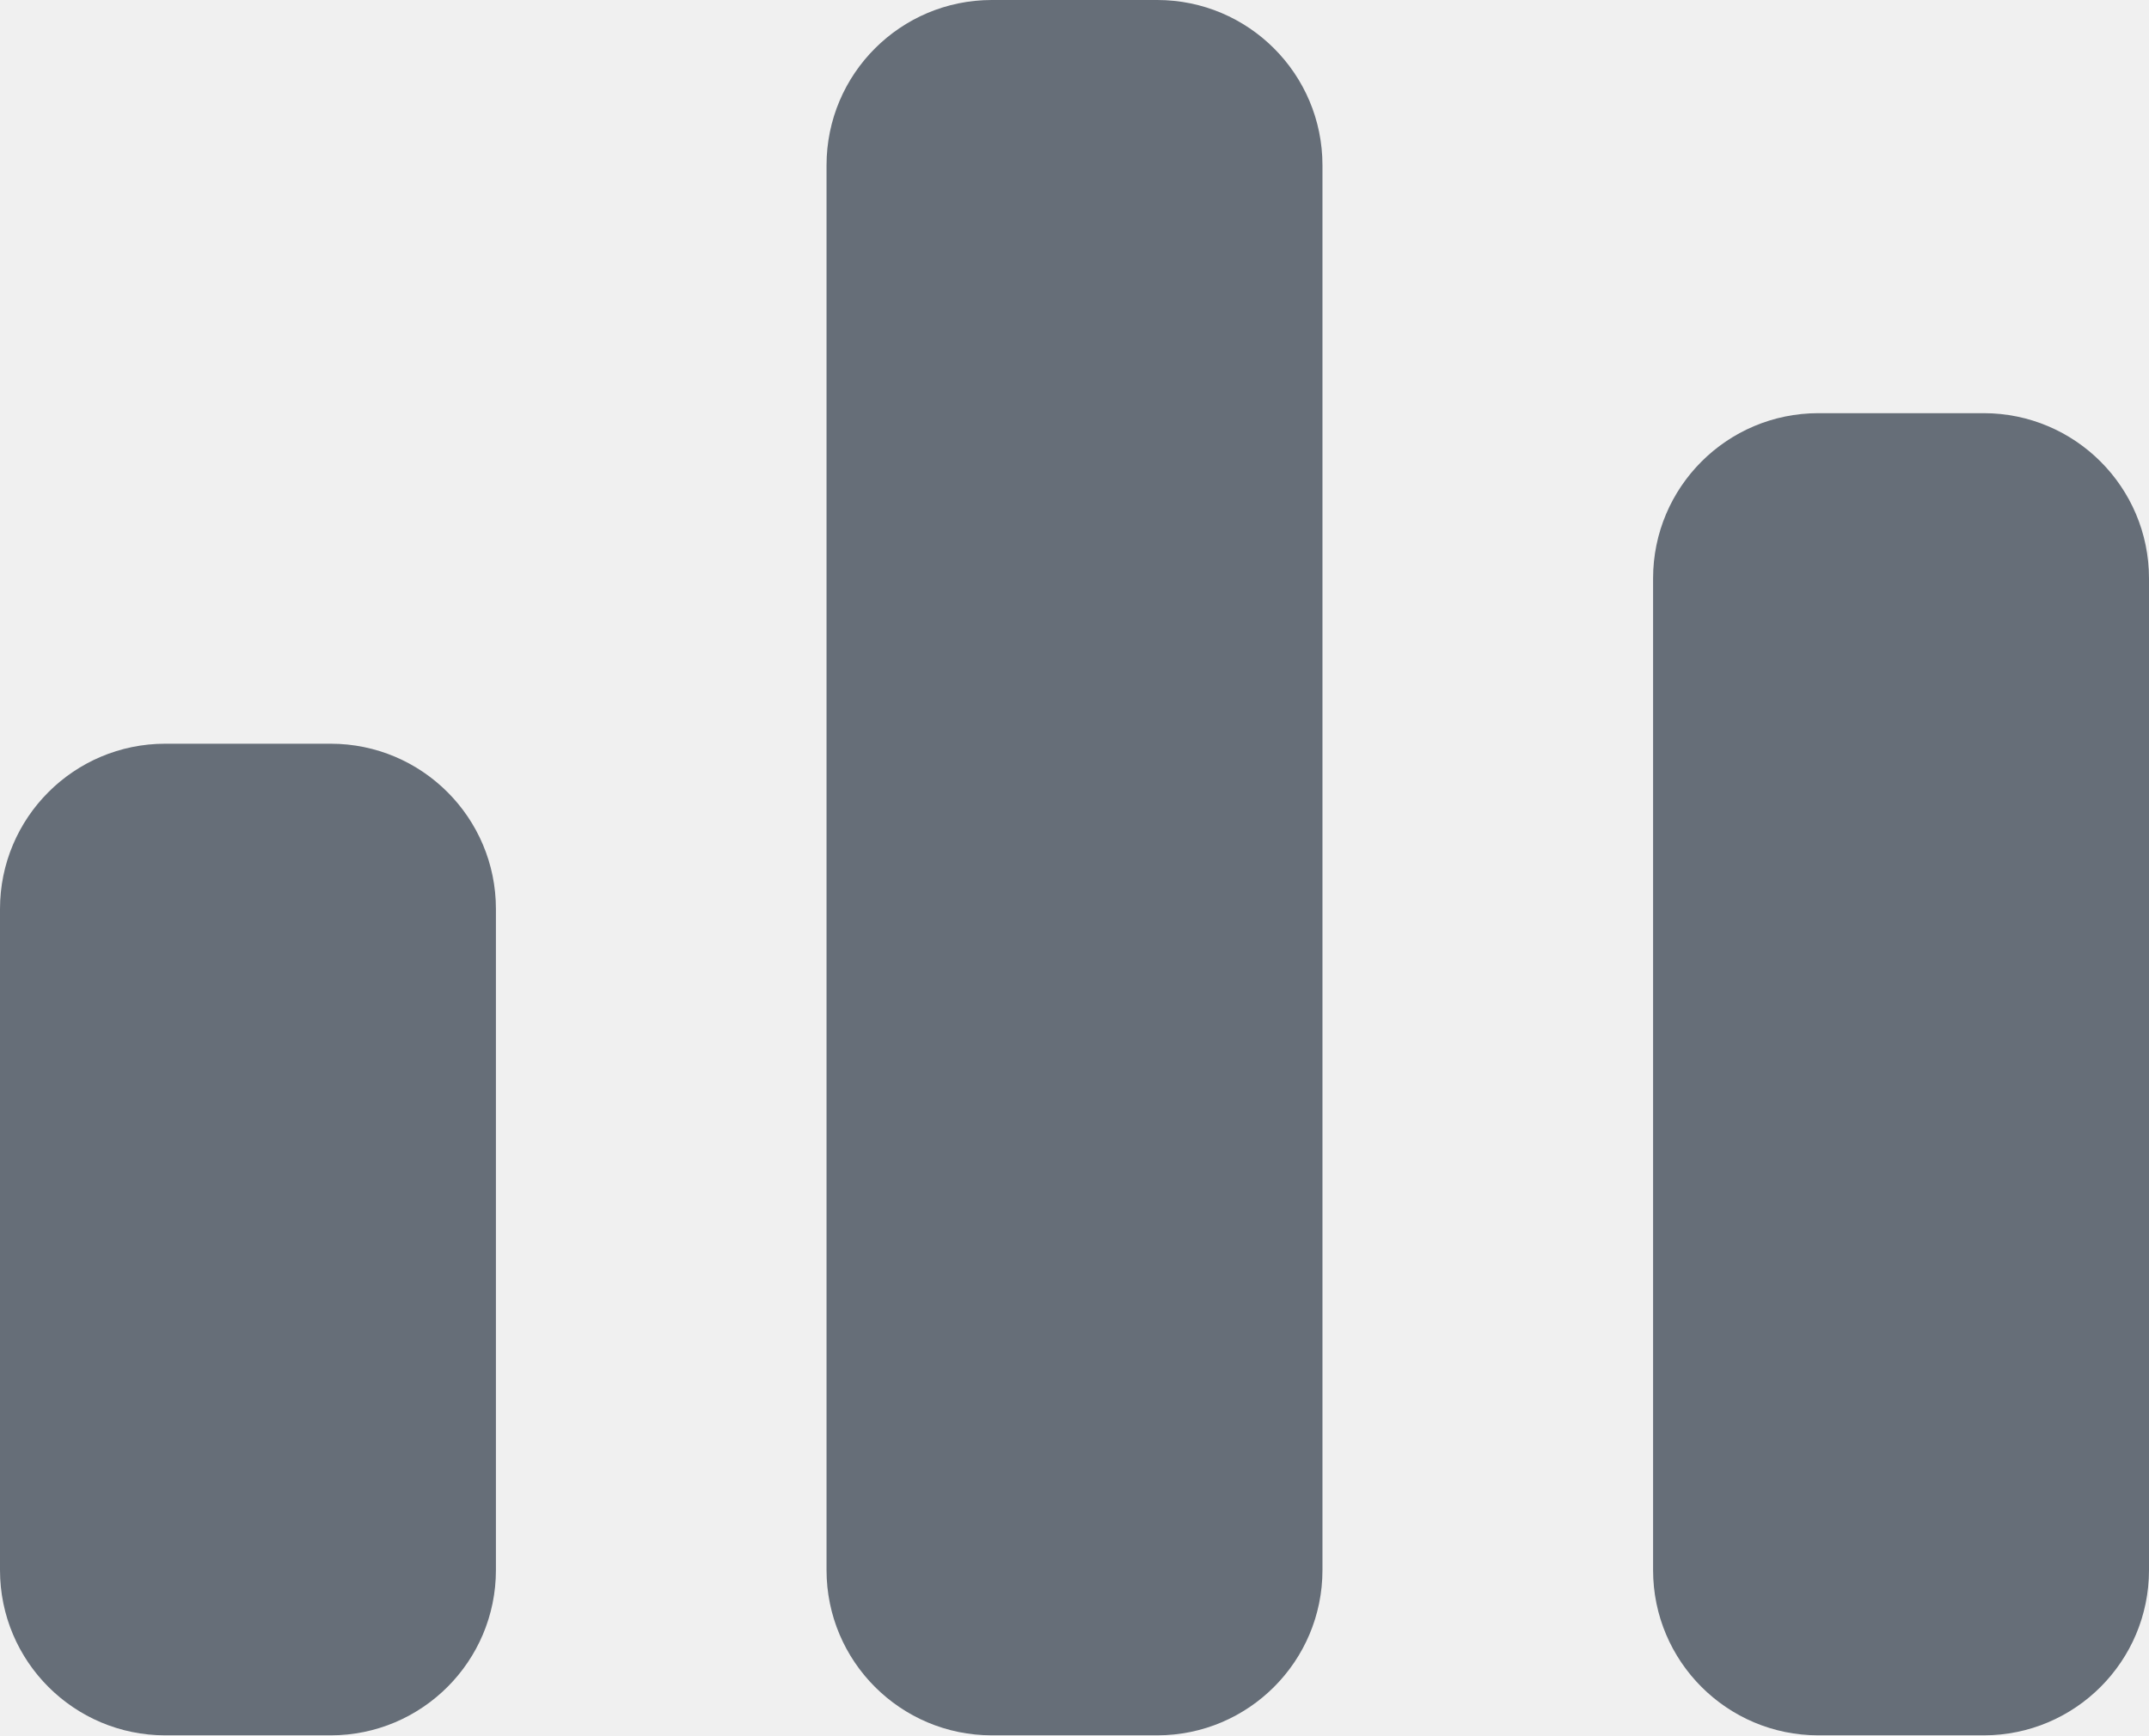
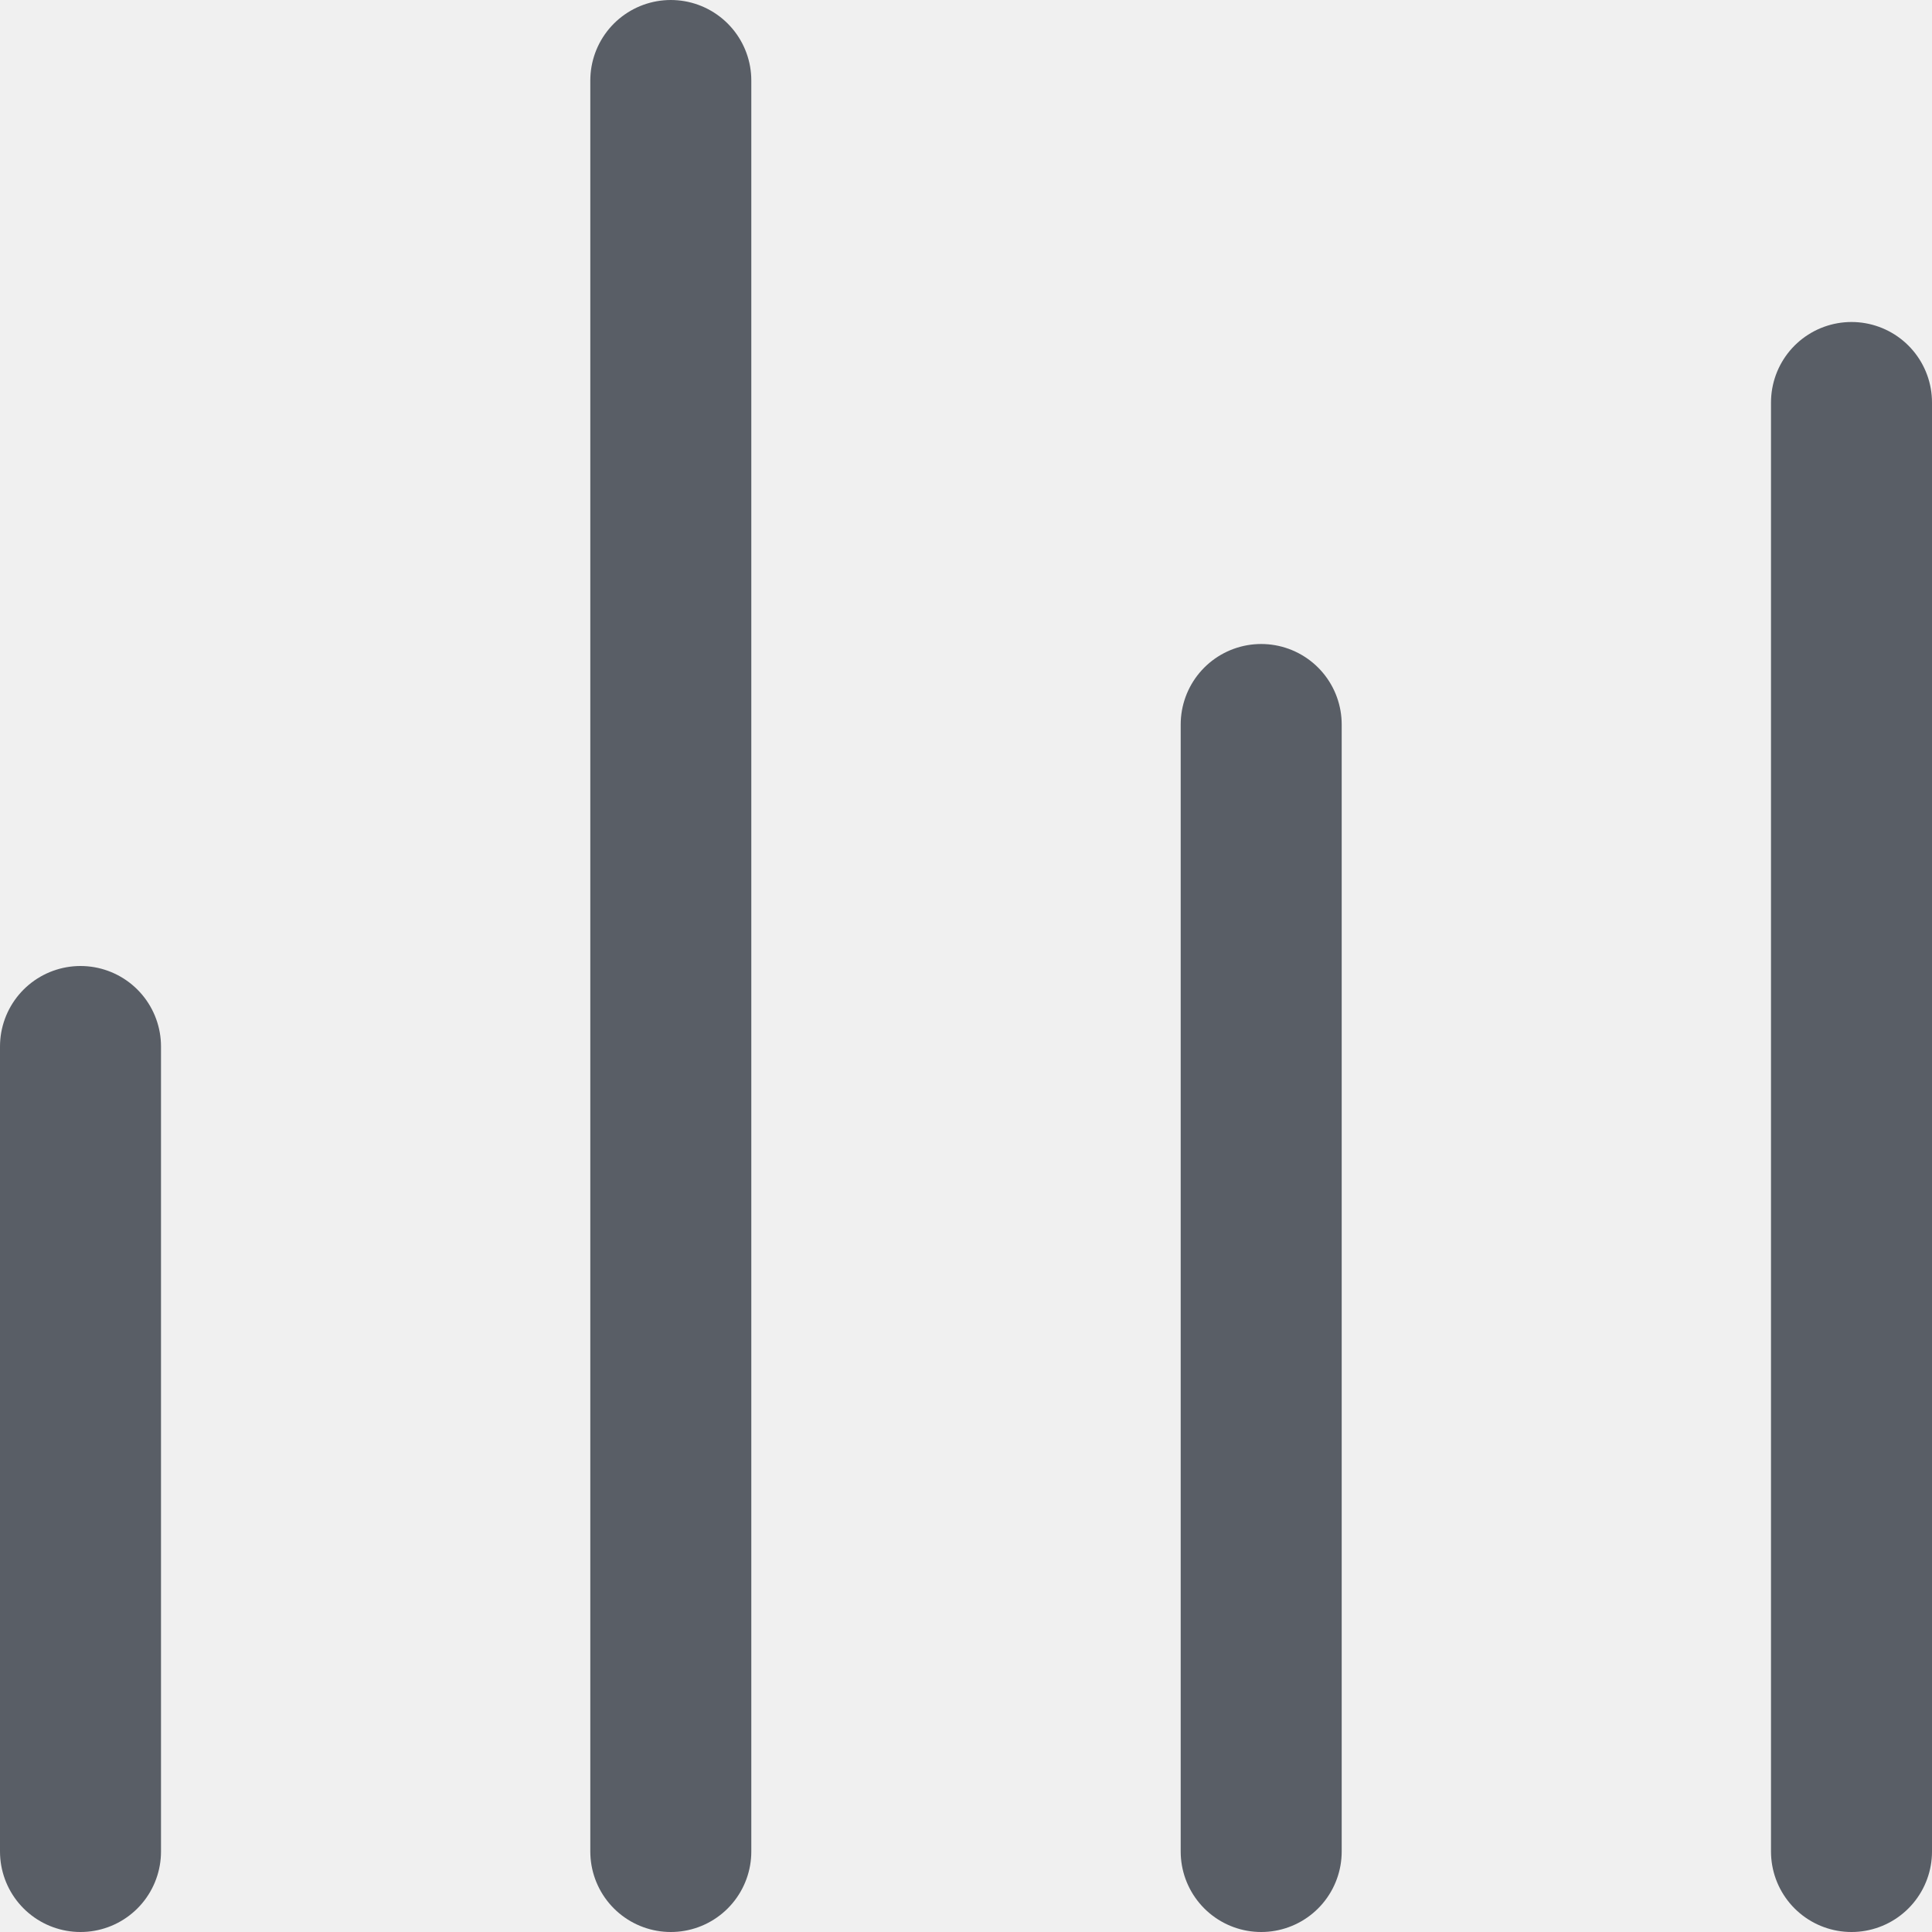
- <svg xmlns="http://www.w3.org/2000/svg" width="26" height="21" viewBox="0 0 26 21" fill="none">
-   <rect y="9" width="6" height="12" rx="2" fill="#666E78" />
-   <rect x="10" width="6" height="21" rx="2" fill="#666E78" />
-   <rect x="20" y="5" width="6" height="16" rx="2" fill="#666E78" />
+ <svg xmlns="http://www.w3.org/2000/svg" width="24" height="24" viewBox="0 0 24 24" fill="none">
+   <g clip-path="url(#clip0_6513_20165)">
+     <path d="M1 23V13" stroke="#595E66" stroke-width="2" stroke-linecap="round" stroke-linejoin="round" />
+     <path d="M8.333 23V1" stroke="#595E66" stroke-width="2" stroke-linecap="round" stroke-linejoin="round" />
+     <path d="M15.667 23V9" stroke="#595E66" stroke-width="2" stroke-linecap="round" stroke-linejoin="round" />
+     <path d="M23 23V5" stroke="#595E66" stroke-width="2" stroke-linecap="round" stroke-linejoin="round" />
+   </g>
+   <defs>
+     <clipPath id="clip0_6513_20165">
+       <rect width="24" height="24" fill="white" />
+     </clipPath>
+   </defs>
</svg>
